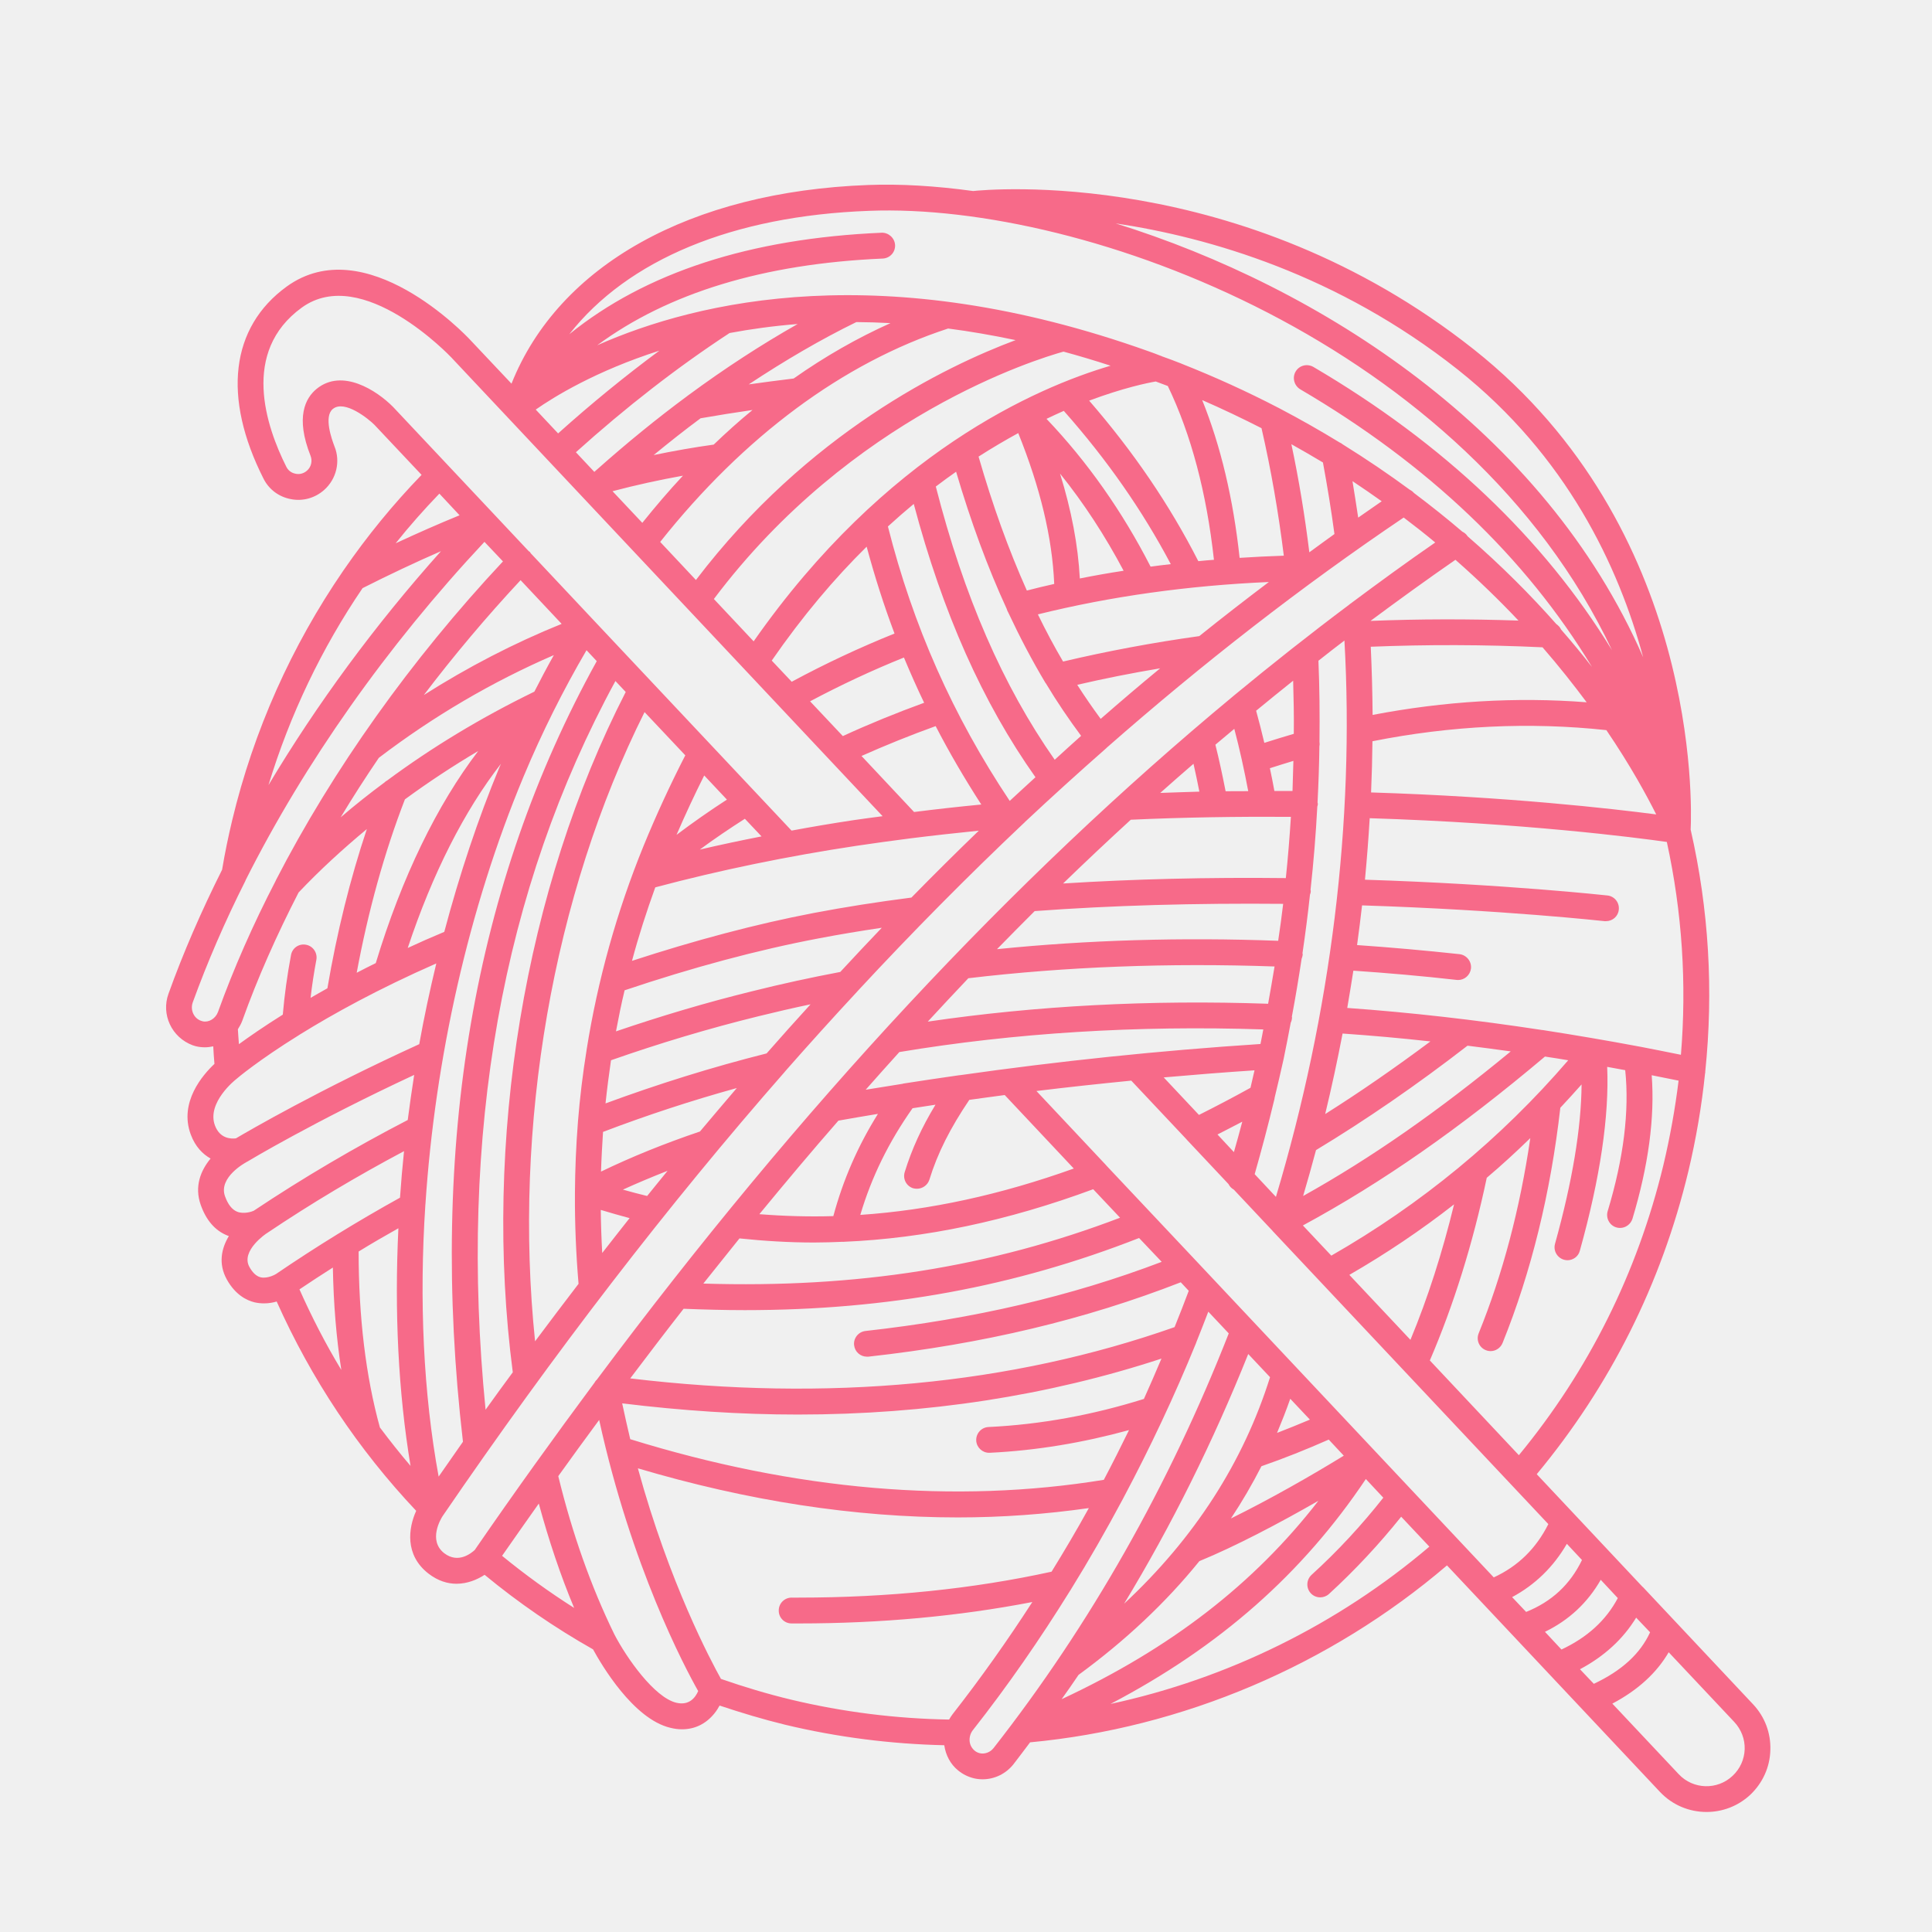
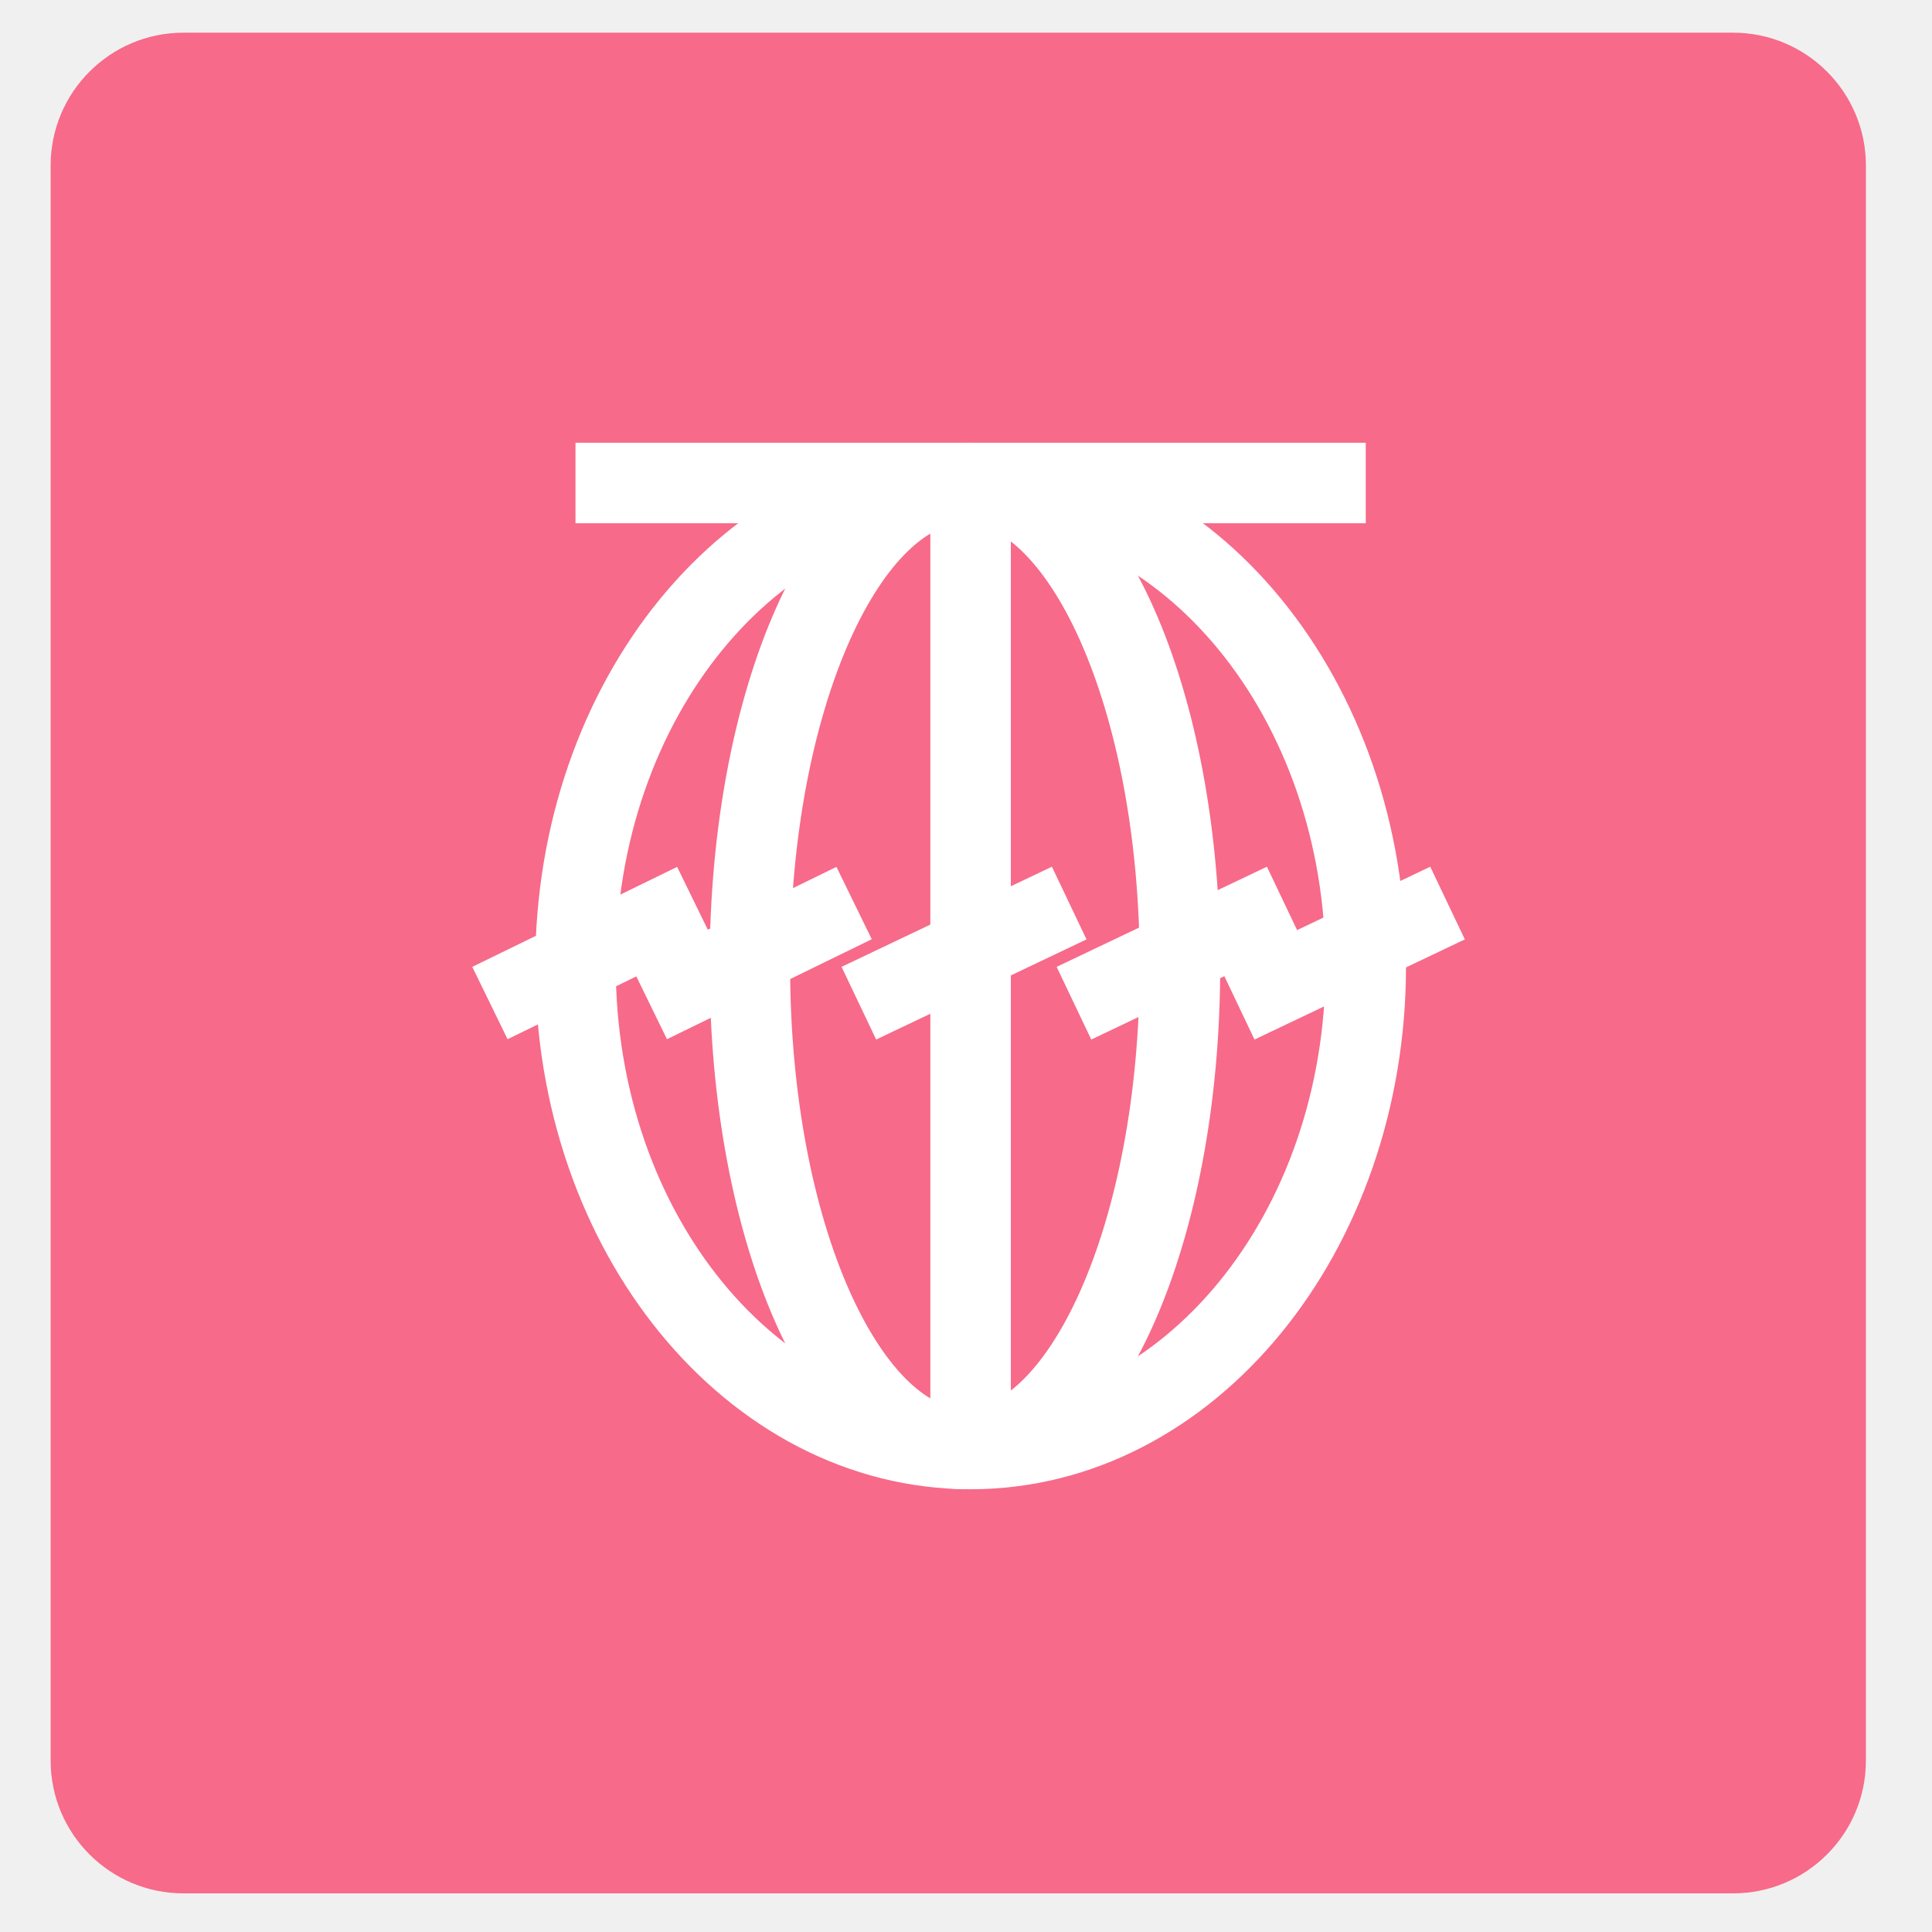
<svg xmlns="http://www.w3.org/2000/svg" width="24" height="24" viewBox="0 0 24 24" fill="none">
-   <mask id="mask0_32_18" style="mask-type:luminance" maskUnits="userSpaceOnUse" x="2" y="2" width="20" height="21">
-     <path d="M2 2.026H22V22.538H2V2.026Z" fill="white" />
-   </mask>
-   <g mask="url(#mask0_32_18)">
-     <path d="M21.777 21.171L20.407 19.713C20.407 19.713 20.407 19.713 20.405 19.713L19.541 18.793L19.09 18.313C20.002 17.214 20.638 15.949 20.974 14.548C21.07 14.144 21.139 13.738 21.181 13.332C21.181 13.33 21.183 13.33 21.183 13.328C21.184 13.324 21.183 13.318 21.183 13.314C21.287 12.309 21.229 11.3 21.002 10.306C21.017 10 21.109 6.56 18.309 4.341C15.413 2.048 12.242 2.357 12.088 2.373C11.622 2.309 11.183 2.283 10.786 2.298C8.572 2.38 6.94 3.297 6.354 4.766L5.839 4.22C5.787 4.164 4.541 2.851 3.561 3.56C2.865 4.065 2.761 4.934 3.274 5.947C3.341 6.08 3.464 6.172 3.612 6.2C3.76 6.23 3.912 6.188 4.026 6.087C4.179 5.952 4.232 5.733 4.155 5.545C4.122 5.459 4.019 5.173 4.135 5.08C4.282 4.961 4.583 5.208 4.652 5.278L5.237 5.899C4.882 6.266 4.56 6.66 4.272 7.078C4.269 7.082 4.268 7.084 4.265 7.088C3.623 8.023 3.152 9.073 2.884 10.191C2.836 10.392 2.793 10.599 2.759 10.804C2.501 11.319 2.276 11.835 2.093 12.345C2 12.601 2.131 12.887 2.394 12.985L2.434 12.997C2.471 13.006 2.509 13.01 2.546 13.01C2.581 13.01 2.616 13.005 2.649 12.998C2.653 13.07 2.657 13.143 2.664 13.216C2.522 13.349 2.22 13.692 2.37 14.094C2.426 14.244 2.517 14.336 2.616 14.392C2.493 14.54 2.413 14.738 2.493 14.966C2.561 15.159 2.672 15.287 2.824 15.348C2.829 15.351 2.836 15.352 2.843 15.355C2.751 15.507 2.709 15.697 2.817 15.893C2.923 16.084 3.063 16.154 3.162 16.178C3.202 16.187 3.242 16.191 3.279 16.191C3.337 16.191 3.39 16.182 3.437 16.168C3.867 17.13 4.448 18.003 5.17 18.768C5.073 18.982 5.025 19.317 5.323 19.548C5.441 19.639 5.56 19.674 5.671 19.674C5.806 19.674 5.928 19.623 6.02 19.563C6.44 19.91 6.893 20.221 7.367 20.489C7.47 20.677 7.865 21.353 8.326 21.463C8.377 21.476 8.425 21.482 8.472 21.482C8.632 21.482 8.771 21.414 8.876 21.283C8.902 21.251 8.922 21.218 8.939 21.187C9.206 21.276 9.477 21.358 9.752 21.425C10.403 21.581 11.068 21.665 11.73 21.68C11.748 21.803 11.806 21.915 11.901 21.992C11.959 22.04 12.024 22.072 12.096 22.09C12.132 22.099 12.17 22.103 12.206 22.103C12.354 22.103 12.497 22.035 12.592 21.913C12.661 21.825 12.728 21.733 12.796 21.644C14.691 21.466 16.52 20.689 17.975 19.446L20.62 22.259C20.777 22.426 20.988 22.509 21.199 22.509C21.395 22.509 21.59 22.438 21.744 22.294C21.897 22.148 21.987 21.951 21.992 21.739C21.999 21.527 21.922 21.325 21.777 21.171ZM19.627 20.736C19.929 20.575 20.162 20.362 20.325 20.095L20.498 20.277C20.376 20.543 20.146 20.754 19.799 20.917L19.627 20.736ZM19.192 20.271C19.489 20.127 19.722 19.91 19.885 19.625L20.097 19.852C19.95 20.129 19.719 20.34 19.397 20.491L19.192 20.271ZM18.784 19.84C19.071 19.686 19.298 19.464 19.464 19.178L19.652 19.379C19.505 19.683 19.277 19.896 18.958 20.024L18.784 19.84ZM14.825 15.627L13.741 14.476C13.741 14.475 13.741 14.475 13.741 14.475L12.875 13.553C13.265 13.505 13.659 13.463 14.053 13.424L14.742 14.156C14.742 14.156 14.742 14.156 14.742 14.157L15.261 14.709C15.275 14.738 15.297 14.761 15.327 14.778L15.81 15.292L15.811 15.294L19.234 18.933C19.081 19.237 18.858 19.456 18.556 19.595L14.825 15.627ZM15.777 17.108C15.445 18.165 14.838 19.108 13.964 19.922C14.556 18.946 15.07 17.908 15.506 16.82L15.777 17.108ZM15.67 18.214C15.95 18.117 16.231 18.005 16.506 17.883L16.693 18.083C16.288 18.332 15.77 18.627 15.291 18.863C15.43 18.654 15.556 18.437 15.67 18.214ZM15.864 17.8C15.922 17.66 15.978 17.52 16.028 17.376L16.272 17.635C16.136 17.692 16 17.748 15.864 17.8ZM13.398 20.806C13.983 20.378 14.484 19.906 14.899 19.393C15.345 19.21 15.892 18.922 16.378 18.643C15.576 19.678 14.541 20.477 13.188 21.108C13.259 21.008 13.33 20.908 13.398 20.806ZM14.21 17.378C13.576 17.577 12.927 17.696 12.279 17.727C12.191 17.731 12.123 17.807 12.127 17.895C12.131 17.98 12.202 18.047 12.287 18.047C12.29 18.047 12.292 18.047 12.295 18.047C12.875 18.019 13.454 17.922 14.025 17.765C13.923 17.974 13.819 18.18 13.712 18.383C11.864 18.684 9.886 18.515 7.829 17.878C7.795 17.733 7.761 17.585 7.729 17.433C8.473 17.524 9.2 17.572 9.91 17.572C11.511 17.572 13.023 17.338 14.428 16.877C14.357 17.044 14.285 17.213 14.21 17.378ZM14.591 16.486C12.557 17.202 10.284 17.416 7.829 17.123C8.05 16.831 8.27 16.541 8.492 16.258C8.749 16.268 9.003 16.275 9.253 16.275C11.032 16.275 12.609 15.983 14.15 15.379L14.431 15.675C13.309 16.102 12.103 16.383 10.751 16.534C10.663 16.544 10.6 16.624 10.61 16.71C10.619 16.793 10.688 16.853 10.769 16.853C10.775 16.853 10.781 16.853 10.787 16.853C12.215 16.695 13.486 16.39 14.668 15.929L14.767 16.035C14.711 16.186 14.651 16.337 14.591 16.486ZM15.333 9.054C15.399 9.304 15.456 9.563 15.506 9.828C15.412 9.829 15.319 9.828 15.225 9.829C15.186 9.631 15.145 9.438 15.098 9.251C15.177 9.184 15.255 9.12 15.333 9.054ZM18.863 7.709C18.243 7.688 17.628 7.689 17.025 7.713C17.375 7.453 17.727 7.198 18.08 6.954C18.367 7.206 18.628 7.46 18.863 7.709ZM20.377 13.003C20.375 13.003 20.373 13.002 20.371 13.002C19.966 12.926 19.565 12.858 19.167 12.796C19.163 12.796 19.159 12.795 19.155 12.795C18.33 12.669 17.521 12.577 16.736 12.521C16.762 12.368 16.788 12.213 16.812 12.058C17.235 12.087 17.665 12.124 18.096 12.173C18.102 12.174 18.108 12.174 18.114 12.174C18.194 12.174 18.263 12.113 18.273 12.031C18.282 11.943 18.219 11.864 18.131 11.853C17.704 11.807 17.278 11.769 16.858 11.74C16.881 11.576 16.901 11.411 16.92 11.247C18.671 11.303 19.919 11.442 19.933 11.443C19.938 11.443 19.945 11.443 19.95 11.443C20.032 11.443 20.101 11.383 20.109 11.302C20.12 11.214 20.057 11.134 19.969 11.124C19.955 11.123 18.707 10.984 16.956 10.928C16.98 10.673 17 10.418 17.015 10.164C18.924 10.224 20.317 10.404 20.706 10.459C20.897 11.335 20.954 12.219 20.881 13.103C20.713 13.069 20.544 13.035 20.377 13.003ZM16.538 15.598L16.185 15.223C17.168 14.691 18.131 14.02 19.192 13.125C19.288 13.139 19.385 13.155 19.481 13.171C18.643 14.145 17.653 14.96 16.538 15.598ZM16.762 15.837C17.218 15.574 17.652 15.282 18.063 14.961C17.917 15.562 17.736 16.126 17.521 16.644L16.762 15.837ZM19.955 9.07C20.26 9.519 20.459 9.888 20.574 10.117C20.021 10.045 18.727 9.897 17.032 9.844C17.041 9.631 17.047 9.419 17.049 9.208C18.026 9.014 19.002 8.967 19.955 9.07ZM16.678 12.839C17.037 12.864 17.401 12.896 17.769 12.937C17.328 13.266 16.892 13.568 16.462 13.839C16.542 13.507 16.614 13.173 16.678 12.839ZM16.348 14.287C16.964 13.915 17.597 13.48 18.23 12.99C18.408 13.013 18.587 13.035 18.767 13.061C17.864 13.806 17.031 14.387 16.188 14.857C16.244 14.667 16.297 14.478 16.348 14.287ZM17.051 8.881C17.049 8.598 17.041 8.314 17.028 8.034C17.725 8.006 18.442 8.007 19.162 8.041C19.368 8.278 19.549 8.508 19.71 8.724C18.835 8.656 17.943 8.71 17.051 8.881ZM16.701 7.957C16.828 10.201 16.535 12.579 15.85 14.868L15.586 14.586C15.672 14.284 15.753 13.979 15.826 13.675C15.83 13.662 15.833 13.65 15.834 13.636C15.871 13.484 15.906 13.332 15.94 13.18C15.942 13.17 15.944 13.162 15.946 13.153C15.978 13.003 16.005 12.854 16.034 12.704C16.044 12.684 16.049 12.663 16.05 12.64C16.05 12.636 16.048 12.633 16.048 12.629C16.093 12.39 16.133 12.15 16.169 11.911C16.176 11.893 16.181 11.877 16.183 11.857C16.183 11.852 16.18 11.847 16.18 11.841C16.216 11.598 16.247 11.355 16.273 11.114C16.279 11.099 16.283 11.085 16.283 11.071C16.284 11.064 16.28 11.059 16.28 11.053C16.318 10.708 16.346 10.363 16.364 10.02C16.367 10.009 16.371 9.998 16.371 9.988C16.371 9.981 16.368 9.976 16.367 9.969C16.379 9.734 16.387 9.502 16.39 9.268C16.394 9.251 16.394 9.233 16.391 9.215C16.395 8.875 16.392 8.54 16.378 8.208C16.486 8.123 16.593 8.038 16.701 7.957ZM15.124 14.093C15.225 14.041 15.328 13.989 15.432 13.934C15.399 14.06 15.364 14.187 15.328 14.312L15.124 14.093ZM15.831 9.826C15.814 9.731 15.795 9.637 15.775 9.543C15.873 9.511 15.97 9.482 16.067 9.452C16.062 9.576 16.061 9.701 16.056 9.826C15.981 9.825 15.906 9.826 15.831 9.826ZM15.534 13.513C15.319 13.632 15.105 13.744 14.894 13.85L14.456 13.384C14.831 13.351 15.206 13.321 15.584 13.296C15.568 13.368 15.551 13.441 15.534 13.513ZM16.064 8.456C16.07 8.675 16.075 8.894 16.072 9.116C15.952 9.152 15.829 9.188 15.706 9.228C15.674 9.093 15.64 8.959 15.604 8.829C15.757 8.703 15.91 8.579 16.064 8.456ZM14.826 9.488C14.851 9.602 14.877 9.717 14.899 9.834C14.736 9.838 14.576 9.845 14.413 9.85C14.551 9.727 14.688 9.607 14.826 9.488ZM14.047 10.183C14.698 10.153 15.365 10.143 16.036 10.147C16.02 10.399 16 10.653 15.973 10.908C15.005 10.897 14.078 10.92 13.206 10.975C13.485 10.705 13.765 10.441 14.047 10.183ZM12.853 11.318C13.813 11.247 14.851 11.218 15.94 11.228C15.922 11.381 15.901 11.533 15.878 11.687C14.68 11.642 13.506 11.677 12.385 11.791C12.541 11.632 12.697 11.473 12.853 11.318ZM12.029 12.152C13.243 12.008 14.521 11.96 15.833 12.006C15.807 12.161 15.781 12.316 15.753 12.469C14.29 12.418 12.871 12.493 11.525 12.691C11.693 12.509 11.861 12.329 12.029 12.152ZM11.172 13.069C12.602 12.831 14.121 12.736 15.693 12.788C15.681 12.848 15.671 12.91 15.658 12.969C14.399 13.051 13.15 13.182 11.928 13.356C11.922 13.356 11.918 13.356 11.915 13.357C11.684 13.39 11.454 13.424 11.224 13.46C11.221 13.461 11.217 13.461 11.215 13.463C11.06 13.487 10.906 13.512 10.754 13.537C10.893 13.38 11.033 13.222 11.172 13.069ZM11.621 13.723C11.448 14.008 11.327 14.275 11.239 14.559C11.212 14.645 11.259 14.734 11.343 14.761C11.359 14.765 11.375 14.767 11.391 14.767C11.459 14.767 11.523 14.723 11.545 14.655C11.647 14.323 11.805 14.013 12.041 13.663C12.188 13.643 12.334 13.622 12.481 13.603L13.339 14.516C12.431 14.841 11.553 15.033 10.687 15.092C10.827 14.62 11.041 14.185 11.336 13.767C11.431 13.752 11.525 13.738 11.621 13.723ZM10.415 13.921C10.578 13.891 10.742 13.865 10.906 13.837C10.656 14.237 10.473 14.657 10.352 15.107C10.045 15.116 9.739 15.107 9.433 15.083C9.759 14.687 10.086 14.297 10.415 13.921ZM9.186 15.384C9.493 15.416 9.802 15.435 10.11 15.435C10.229 15.435 10.348 15.431 10.468 15.426C10.47 15.426 10.472 15.427 10.475 15.427C10.477 15.427 10.48 15.426 10.483 15.426C11.491 15.383 12.515 15.167 13.58 14.773L13.914 15.127C12.302 15.741 10.643 16.004 8.737 15.945C8.887 15.757 9.037 15.569 9.186 15.384ZM18.868 18.077L17.762 16.9C18.056 16.216 18.295 15.455 18.469 14.631C18.655 14.474 18.835 14.308 19.01 14.138C18.882 15.013 18.667 15.828 18.369 16.562C18.335 16.645 18.374 16.739 18.457 16.772C18.476 16.78 18.497 16.784 18.517 16.784C18.58 16.784 18.64 16.745 18.665 16.684C19.02 15.806 19.262 14.822 19.383 13.761C19.472 13.666 19.56 13.569 19.647 13.471C19.643 14.011 19.533 14.674 19.317 15.451C19.293 15.537 19.344 15.625 19.429 15.649C19.443 15.653 19.457 15.655 19.472 15.655C19.541 15.655 19.607 15.609 19.625 15.538C19.879 14.629 19.991 13.863 19.965 13.253C20.04 13.266 20.114 13.281 20.189 13.294C20.242 13.8 20.17 14.388 19.971 15.046C19.946 15.132 19.994 15.222 20.078 15.247C20.094 15.252 20.109 15.254 20.125 15.254C20.193 15.254 20.257 15.209 20.279 15.14C20.477 14.482 20.558 13.883 20.518 13.357C20.628 13.379 20.739 13.401 20.852 13.424C20.809 13.774 20.746 14.124 20.663 14.474C20.34 15.813 19.735 17.024 18.868 18.077ZM18.11 4.592C19.461 5.663 20.106 7.034 20.412 8.165C19.18 5.34 16.396 3.565 13.859 2.775C15.027 2.95 16.619 3.413 18.11 4.592ZM10.798 2.619C13.494 2.514 18.23 4.28 20.025 8.077C19.174 6.688 17.935 5.509 16.315 4.558C16.237 4.514 16.14 4.539 16.095 4.615C16.05 4.691 16.076 4.79 16.152 4.836C17.741 5.768 18.952 6.923 19.776 8.285C19.659 8.134 19.531 7.979 19.392 7.82C19.38 7.792 19.358 7.77 19.333 7.752C19.019 7.397 18.652 7.027 18.23 6.661C18.229 6.66 18.229 6.657 18.227 6.656C18.211 6.632 18.189 6.616 18.165 6.604C17.976 6.442 17.776 6.283 17.565 6.124C17.55 6.107 17.533 6.094 17.513 6.084C17.252 5.892 16.976 5.704 16.681 5.521C16.667 5.51 16.654 5.501 16.637 5.494C16.403 5.351 16.159 5.212 15.902 5.077C15.893 5.071 15.882 5.067 15.871 5.061C15.499 4.868 15.102 4.686 14.68 4.519C14.676 4.518 14.674 4.516 14.671 4.515C14.594 4.484 14.513 4.455 14.433 4.426C14.428 4.423 14.422 4.42 14.416 4.419C14.366 4.4 14.317 4.38 14.266 4.363C10.984 3.192 8.677 3.732 7.419 4.289C8.299 3.639 9.485 3.276 10.965 3.212C11.055 3.208 11.123 3.133 11.119 3.045C11.115 2.957 11.038 2.888 10.952 2.891C9.317 2.962 8.019 3.385 7.072 4.152C7.797 3.228 9.095 2.681 10.798 2.619ZM13.673 8.93C13.573 8.794 13.476 8.654 13.382 8.507C13.717 8.429 14.061 8.361 14.412 8.302C14.163 8.507 13.918 8.716 13.673 8.93ZM4.719 17.732C4.543 17.094 4.455 16.358 4.455 15.547C4.617 15.447 4.783 15.351 4.949 15.258C4.899 16.29 4.947 17.291 5.1 18.21C4.967 18.054 4.841 17.895 4.719 17.732ZM4.135 15.746C4.143 16.194 4.178 16.62 4.24 17.018C4.046 16.697 3.874 16.363 3.72 16.017C3.858 15.925 3.995 15.834 4.135 15.746ZM3.802 11.736C3.713 11.719 3.631 11.776 3.615 11.864C3.568 12.113 3.534 12.361 3.513 12.604C3.277 12.752 3.096 12.878 2.968 12.971C2.964 12.91 2.958 12.847 2.955 12.786C2.976 12.752 2.996 12.717 3.01 12.679C3.199 12.151 3.436 11.618 3.709 11.087C3.971 10.81 4.256 10.549 4.557 10.299C4.349 10.921 4.185 11.584 4.067 12.277C3.995 12.318 3.924 12.357 3.858 12.396C3.876 12.239 3.9 12.082 3.93 11.923C3.946 11.836 3.888 11.752 3.802 11.736ZM6.977 7.75C6.384 7.99 5.813 8.286 5.265 8.634C5.638 8.143 6.04 7.665 6.467 7.207L6.977 7.75ZM4.706 9.414C5.385 8.897 6.115 8.469 6.88 8.138C6.797 8.286 6.716 8.439 6.638 8.592C5.974 8.915 5.364 9.285 4.81 9.695C4.799 9.702 4.788 9.707 4.78 9.717C4.591 9.857 4.408 10.002 4.232 10.153C4.381 9.905 4.54 9.658 4.706 9.414ZM5.03 9.93C5.319 9.718 5.622 9.518 5.941 9.329C5.429 9.998 4.99 10.901 4.668 11.964C4.587 12.004 4.507 12.044 4.431 12.084C4.573 11.321 4.772 10.597 5.03 9.93ZM6.223 9.488C6.219 9.5 6.212 9.512 6.207 9.524C5.936 10.177 5.707 10.868 5.519 11.576C5.36 11.642 5.209 11.709 5.065 11.776C5.372 10.852 5.769 10.071 6.223 9.488ZM5.449 18.343C5.259 17.308 5.206 16.154 5.284 14.966C5.284 14.964 5.285 14.96 5.285 14.957C5.404 13.158 5.819 11.287 6.503 9.649C6.732 9.1 6.996 8.573 7.286 8.077L7.413 8.213C5.885 10.973 5.324 14.235 5.751 17.91C5.651 18.053 5.55 18.197 5.449 18.343ZM6.032 17.512C5.694 14.092 6.236 11.05 7.645 8.46L7.773 8.596C6.519 11.039 5.996 14.182 6.37 17.047C6.257 17.201 6.144 17.354 6.032 17.512ZM6.647 16.662C6.37 13.994 6.869 11.12 8.007 8.846L8.513 9.383C8.329 9.741 8.154 10.119 7.995 10.507C7.661 11.327 7.425 12.174 7.287 13.041C7.287 13.042 7.287 13.043 7.287 13.043C7.239 13.34 7.203 13.639 7.179 13.939C7.179 13.939 7.179 13.941 7.179 13.942C7.156 14.233 7.144 14.527 7.142 14.822C7.142 14.823 7.142 14.825 7.142 14.826V14.828C7.14 15.199 7.155 15.571 7.187 15.948C7.007 16.184 6.826 16.421 6.647 16.662ZM9.46 10.39C9.201 10.441 8.944 10.495 8.693 10.554C8.874 10.42 9.061 10.294 9.253 10.171L9.46 10.39ZM8.404 10.371C8.513 10.119 8.628 9.872 8.748 9.633L9.03 9.933C8.814 10.073 8.605 10.219 8.404 10.371ZM7.481 15.565C7.471 15.386 7.465 15.208 7.463 15.03C7.582 15.066 7.702 15.1 7.821 15.132C7.708 15.276 7.594 15.419 7.481 15.565ZM8.039 14.857C7.939 14.832 7.839 14.807 7.738 14.778C7.916 14.697 8.102 14.619 8.293 14.544C8.209 14.649 8.123 14.751 8.039 14.857ZM8.695 14.056C8.257 14.204 7.845 14.371 7.466 14.554C7.471 14.388 7.481 14.224 7.491 14.061C8.032 13.855 8.588 13.672 9.153 13.516C9.001 13.695 8.847 13.874 8.695 14.056ZM9.523 13.086C8.843 13.257 8.173 13.467 7.522 13.707C7.541 13.528 7.564 13.349 7.59 13.171C8.186 12.962 8.803 12.776 9.427 12.623C9.638 12.571 9.853 12.521 10.069 12.476C9.886 12.677 9.704 12.879 9.523 13.086ZM10.438 12.074C10.072 12.143 9.706 12.223 9.35 12.312C8.775 12.453 8.206 12.623 7.652 12.812C7.684 12.641 7.718 12.472 7.759 12.302C8.597 12.02 9.409 11.801 10.17 11.657C10.421 11.609 10.684 11.565 10.954 11.525C10.782 11.705 10.61 11.888 10.438 12.074ZM11.322 11.15C10.901 11.204 10.494 11.268 10.11 11.341C9.394 11.478 8.635 11.68 7.851 11.936C7.933 11.628 8.031 11.325 8.14 11.023C8.939 10.81 9.782 10.636 10.646 10.506C10.87 10.473 11.092 10.442 11.313 10.414C11.591 10.379 11.874 10.348 12.159 10.319C11.878 10.59 11.599 10.867 11.322 11.15ZM8.191 4.356C7.767 4.67 7.346 5.013 6.933 5.384L6.655 5.088C6.884 4.928 7.403 4.608 8.191 4.356ZM9.063 4.137C9.326 4.088 9.607 4.049 9.909 4.025C9.459 4.28 9.005 4.575 8.556 4.906C8.549 4.91 8.545 4.914 8.54 4.918C8.162 5.197 7.787 5.503 7.419 5.83C7.414 5.834 7.41 5.838 7.405 5.842C7.398 5.849 7.391 5.856 7.383 5.862L7.154 5.618C7.777 5.057 8.418 4.559 9.063 4.137ZM8.866 5.523C8.62 5.557 8.371 5.601 8.12 5.653C8.314 5.494 8.508 5.34 8.703 5.196C8.914 5.159 9.129 5.125 9.348 5.093C9.183 5.228 9.023 5.372 8.866 5.523ZM9.859 4.702C9.672 4.725 9.485 4.749 9.301 4.775C9.75 4.478 10.197 4.216 10.638 4.001C10.775 4.002 10.918 4.006 11.062 4.014C10.651 4.198 10.248 4.428 9.859 4.702ZM8.484 5.909C8.31 6.095 8.143 6.291 7.979 6.495L7.609 6.102C7.901 6.025 8.194 5.961 8.484 5.909ZM11.778 4.081C12.048 4.116 12.327 4.164 12.616 4.225C11.746 4.55 10.036 5.378 8.645 7.205L8.201 6.732C9.241 5.422 10.473 4.507 11.778 4.081ZM13.211 4.368C13.402 4.42 13.597 4.478 13.796 4.543C12.877 4.813 10.998 5.627 9.362 7.967L8.868 7.441C10.583 5.161 12.884 4.459 13.211 4.368ZM15.671 5.319C15.789 5.833 15.881 6.363 15.948 6.903C15.763 6.909 15.58 6.918 15.399 6.93C15.32 6.198 15.165 5.542 14.934 4.97C15.189 5.081 15.435 5.199 15.671 5.319ZM15.08 6.954C15.014 6.959 14.95 6.964 14.886 6.971C14.527 6.268 14.082 5.614 13.53 4.977C13.954 4.818 14.253 4.757 14.357 4.739C14.408 4.758 14.457 4.777 14.507 4.795C14.798 5.4 14.989 6.126 15.08 6.954ZM12.156 5.672C12.326 5.563 12.49 5.467 12.649 5.38C12.924 6.063 13.071 6.678 13.096 7.254C12.982 7.279 12.868 7.307 12.756 7.336C12.53 6.831 12.331 6.279 12.156 5.672ZM13.414 7.186C13.392 6.772 13.31 6.341 13.168 5.883C13.465 6.252 13.728 6.656 13.958 7.09C13.775 7.118 13.593 7.15 13.414 7.186ZM14.293 7.039C13.942 6.353 13.508 5.736 13 5.203C13.074 5.167 13.146 5.135 13.215 5.104C13.755 5.714 14.191 6.341 14.544 7.008C14.46 7.018 14.376 7.027 14.293 7.039ZM10.766 6.791C10.865 7.159 10.98 7.52 11.112 7.87C10.675 8.046 10.248 8.246 9.835 8.469L9.587 8.206C9.97 7.652 10.368 7.183 10.766 6.791ZM11.229 8.168C11.308 8.357 11.391 8.545 11.48 8.73C11.132 8.857 10.793 8.995 10.47 9.144L10.063 8.712C10.441 8.511 10.831 8.328 11.229 8.168ZM11.623 9.02C11.794 9.351 11.984 9.675 12.19 9.994C11.909 10.021 11.63 10.052 11.355 10.087L10.702 9.391C10.998 9.259 11.307 9.134 11.623 9.02ZM12.543 9.949C11.837 8.891 11.342 7.774 11.03 6.54C11.137 6.442 11.244 6.349 11.351 6.26C11.711 7.615 12.208 8.73 12.863 9.655C12.756 9.754 12.649 9.85 12.543 9.949ZM13.102 9.438C12.458 8.519 11.973 7.405 11.625 6.044C11.709 5.979 11.794 5.919 11.877 5.86C12.06 6.481 12.268 7.047 12.506 7.564C12.506 7.564 12.506 7.564 12.506 7.565C12.51 7.581 12.518 7.596 12.526 7.611C12.67 7.918 12.823 8.209 12.987 8.483C12.99 8.485 12.991 8.489 12.994 8.492C13.131 8.72 13.277 8.935 13.43 9.141C13.319 9.239 13.211 9.339 13.102 9.438ZM14.898 7.902C14.317 7.983 13.748 8.09 13.206 8.218C13.096 8.031 12.992 7.836 12.893 7.632C13.793 7.409 14.755 7.274 15.762 7.23C15.472 7.449 15.184 7.672 14.898 7.902ZM16.265 6.861C16.209 6.406 16.135 5.956 16.042 5.518C16.176 5.593 16.307 5.669 16.434 5.745C16.488 6.037 16.537 6.335 16.577 6.634C16.473 6.708 16.37 6.785 16.265 6.861ZM16.872 6.43C16.849 6.279 16.826 6.128 16.801 5.977C16.925 6.06 17.047 6.143 17.164 6.227C17.067 6.294 16.969 6.362 16.872 6.43ZM3.934 4.83C3.794 4.944 3.667 5.181 3.858 5.663C3.883 5.726 3.866 5.801 3.814 5.846C3.775 5.881 3.723 5.896 3.672 5.885C3.643 5.88 3.589 5.861 3.558 5.801C3.305 5.298 2.99 4.371 3.749 3.821C4.501 3.277 5.595 4.428 5.606 4.44L10.964 10.139C10.842 10.155 10.721 10.171 10.598 10.189C10.34 10.228 10.085 10.271 9.833 10.318L7.371 7.701C7.371 7.7 7.371 7.7 7.37 7.7L6.593 6.873C6.589 6.867 6.586 6.86 6.581 6.855C6.577 6.851 6.573 6.851 6.569 6.848L6.101 6.35L4.883 5.055C4.68 4.85 4.252 4.572 3.934 4.83ZM5.709 6.401C5.447 6.508 5.182 6.625 4.915 6.749C5.085 6.536 5.267 6.33 5.458 6.132L5.709 6.401ZM4.504 7.306C4.831 7.141 5.156 6.987 5.478 6.847C4.658 7.764 3.935 8.748 3.335 9.753C3.601 8.879 3.995 8.055 4.504 7.306ZM2.518 12.687L2.495 12.68C2.406 12.647 2.362 12.545 2.394 12.453C2.576 11.952 2.795 11.445 3.05 10.939C3.05 10.937 3.05 10.937 3.05 10.936C3.783 9.479 4.803 8.029 6.018 6.731L6.248 6.974C5.104 8.197 4.135 9.56 3.426 10.937V10.939C3.144 11.483 2.903 12.03 2.708 12.571C2.677 12.655 2.592 12.704 2.518 12.687ZM2.935 13.405C2.939 13.401 3.199 13.178 3.721 12.854C3.725 12.852 3.728 12.848 3.732 12.847C4.137 12.596 4.696 12.286 5.42 11.968C5.34 12.3 5.268 12.635 5.208 12.971C3.963 13.539 3.088 14.048 2.931 14.141C2.868 14.149 2.732 14.145 2.67 13.981C2.565 13.698 2.924 13.413 2.935 13.405ZM2.795 14.86C2.71 14.622 3.058 14.438 3.062 14.436C3.063 14.435 3.064 14.434 3.066 14.432C3.067 14.432 3.07 14.431 3.071 14.431C3.08 14.425 3.899 13.933 5.145 13.353C5.116 13.54 5.089 13.727 5.065 13.913C4.412 14.251 3.767 14.63 3.151 15.041C3.127 15.052 3.028 15.085 2.945 15.052C2.881 15.025 2.831 14.961 2.795 14.86ZM3.237 15.867C3.183 15.853 3.138 15.81 3.098 15.738C2.987 15.537 3.311 15.32 3.317 15.318C3.867 14.948 4.439 14.608 5.019 14.3C4.999 14.494 4.982 14.686 4.969 14.878C4.447 15.167 3.928 15.486 3.429 15.826C3.429 15.826 3.329 15.888 3.237 15.867ZM5.519 19.295C5.312 19.134 5.48 18.862 5.498 18.834C6.884 16.807 8.297 14.97 9.751 13.312C9.751 13.31 9.752 13.31 9.752 13.31C10.05 12.971 10.349 12.64 10.65 12.316C10.651 12.314 10.654 12.312 10.655 12.31C11.332 11.58 12.019 10.886 12.714 10.229C12.72 10.224 12.726 10.22 12.73 10.213C13.066 9.898 13.404 9.592 13.744 9.293C13.744 9.293 13.744 9.293 13.744 9.292C13.745 9.292 13.745 9.292 13.745 9.291C14.945 8.237 16.172 7.283 17.437 6.429C17.573 6.532 17.704 6.634 17.829 6.739C17.474 6.984 17.122 7.241 16.772 7.502C16.766 7.505 16.762 7.51 16.757 7.514C16.275 7.875 15.798 8.252 15.325 8.643C15.323 8.646 15.32 8.647 15.317 8.65C12.565 10.932 9.951 13.738 7.414 17.139C7.406 17.147 7.398 17.154 7.393 17.163C7.39 17.167 7.389 17.171 7.386 17.175C6.888 17.846 6.391 18.537 5.897 19.255C5.855 19.293 5.693 19.428 5.519 19.295ZM6.693 18.678C6.816 19.13 6.961 19.566 7.132 19.974C6.821 19.777 6.522 19.56 6.237 19.327C6.39 19.108 6.542 18.891 6.693 18.678ZM8.401 21.152C8.127 21.085 7.783 20.594 7.632 20.303C7.342 19.71 7.108 19.048 6.935 18.337C7.104 18.101 7.274 17.868 7.443 17.639C7.843 19.463 8.506 20.712 8.673 21.007C8.64 21.084 8.564 21.191 8.401 21.152ZM8.956 20.856C8.834 20.637 8.315 19.667 7.924 18.24C9.286 18.644 10.616 18.85 11.899 18.85C12.45 18.85 12.992 18.81 13.526 18.734C13.378 19.002 13.223 19.265 13.063 19.524C12.088 19.738 11.033 19.846 9.925 19.846C9.894 19.846 9.859 19.848 9.834 19.846C9.746 19.846 9.674 19.917 9.674 20.005C9.672 20.095 9.744 20.167 9.833 20.167C9.863 20.167 9.894 20.167 9.925 20.167C10.941 20.167 11.913 20.077 12.824 19.901C12.513 20.382 12.183 20.848 11.833 21.295C11.817 21.315 11.804 21.338 11.79 21.361C11.133 21.35 10.473 21.268 9.829 21.114C9.533 21.043 9.241 20.955 8.956 20.856ZM12.341 21.717C12.299 21.769 12.232 21.793 12.171 21.779C12.147 21.773 12.126 21.763 12.107 21.747C12.072 21.717 12.049 21.676 12.045 21.629C12.041 21.58 12.055 21.532 12.084 21.494C12.518 20.943 12.92 20.362 13.294 19.759C13.298 19.754 13.301 19.75 13.303 19.745C13.529 19.38 13.743 19.006 13.947 18.624C13.951 18.618 13.954 18.611 13.958 18.603C14.286 17.986 14.588 17.346 14.857 16.686C14.859 16.681 14.861 16.676 14.863 16.669C14.913 16.545 14.962 16.419 15.01 16.294L15.264 16.564C14.523 18.453 13.54 20.187 12.341 21.717ZM13.795 21.167C15.154 20.455 16.18 19.548 16.967 18.373L17.184 18.605C16.915 18.946 16.617 19.269 16.292 19.564C16.227 19.625 16.223 19.726 16.282 19.791C16.314 19.826 16.358 19.843 16.4 19.843C16.439 19.843 16.478 19.829 16.509 19.801C16.833 19.504 17.134 19.181 17.406 18.841L17.756 19.213C16.619 20.18 15.246 20.855 13.795 21.167ZM21.523 22.06C21.334 22.239 21.033 22.231 20.854 22.04L20.029 21.163C20.347 20.995 20.58 20.781 20.729 20.525L21.543 21.39C21.63 21.483 21.677 21.604 21.673 21.73C21.669 21.856 21.615 21.974 21.523 22.06Z" fill="#F76A89" />
+   <g clip-path="url(#clip0_79_39)">
+     <path d="M0.904 2.056C0.904 1.297 1.52 0.681 2.279 0.681H21.529C22.288 0.681 22.904 1.297 22.904 2.056V21.87C22.904 22.63 22.288 23.245 21.529 23.245H2.279C1.52 23.245 0.904 22.63 0.904 21.87V2.056Z" fill="#F76A89" stroke="#F76A89" stroke-width="0.55" />
+     <path d="M11.986 18C13.462 18 14.658 15.314 14.658 12C14.658 8.686 13.462 6 11.986 6C10.511 6 9.315 8.686 9.315 12C9.315 15.314 10.511 18 11.986 18Z" stroke="white" />
+     <path d="M12.057 18C14.768 18 16.966 15.314 16.966 12C16.966 8.686 14.768 6 12.057 6C9.346 6 7.149 8.686 7.149 12C7.149 15.314 9.346 18 12.057 18Z" stroke="white" />
+     <path d="M7.149 6H16.966" stroke="white" />
+     <path d="M12.057 6V18" stroke="white" />
+     <path d="M6.086 12.46L8.631 11.218" stroke="white" />
+     <path d="M8.066 12.46L10.61 11.218" stroke="white" />
+     <path d="M10.669 12.462L13.282 11.218" stroke="white" />
+     <path d="M13.341 12.462L15.953 11.218" stroke="white" />
+     <path d="M15.369 12.462L17.982 11.218" stroke="white" />
  </g>
+   <defs>
+     <clipPath id="clip0_79_39">
+       <rect width="24" height="24" fill="white" />
+     </clipPath>
+   </defs>
</svg>
